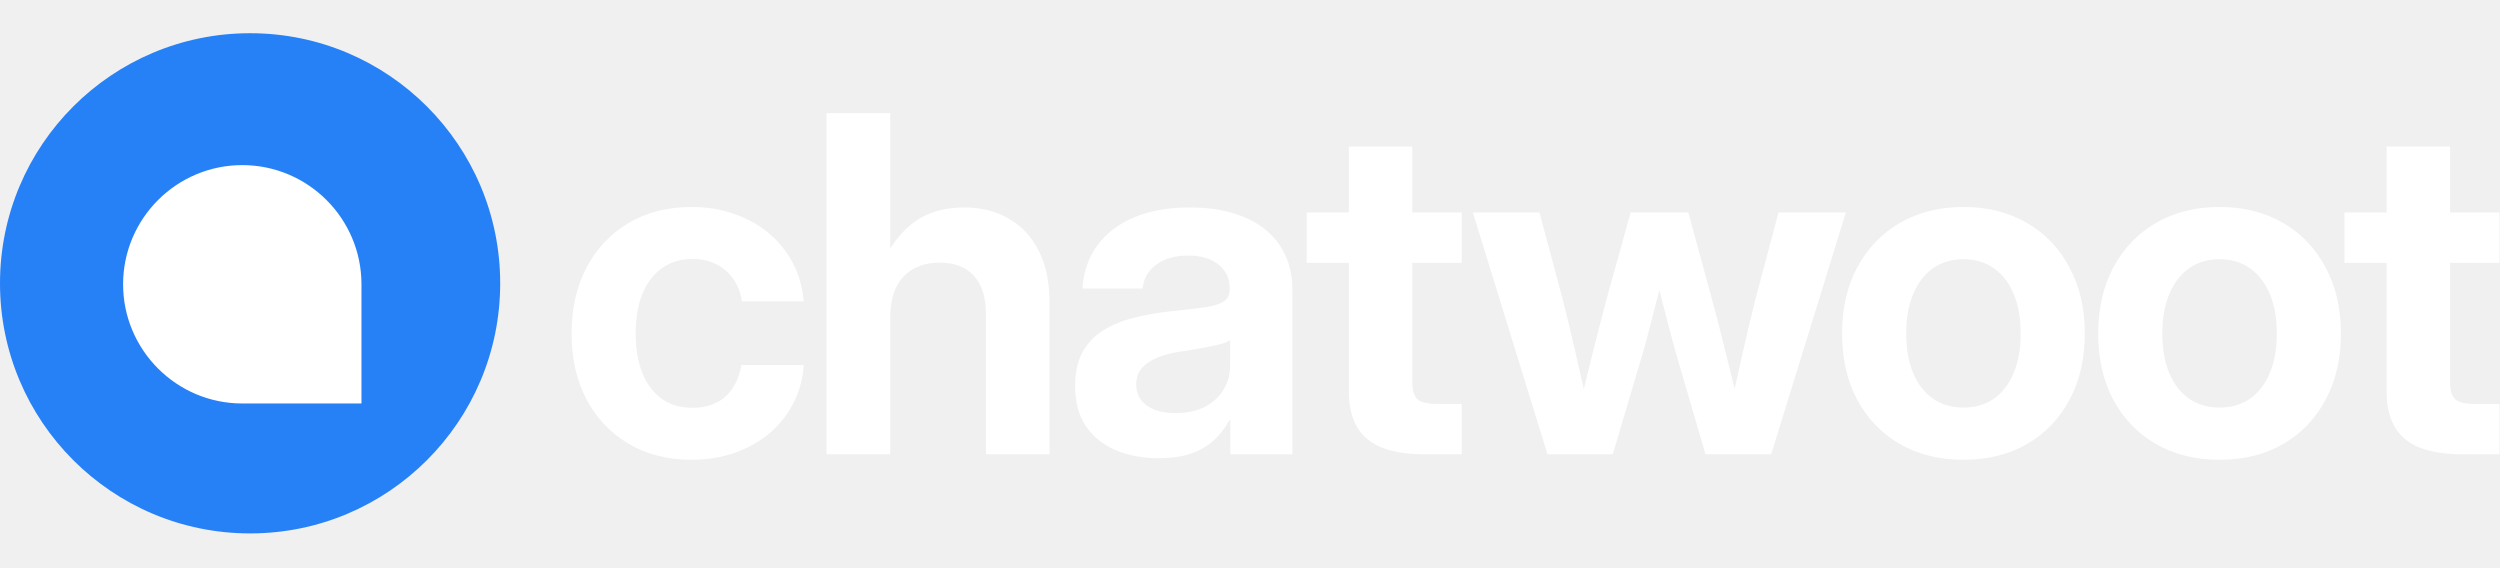
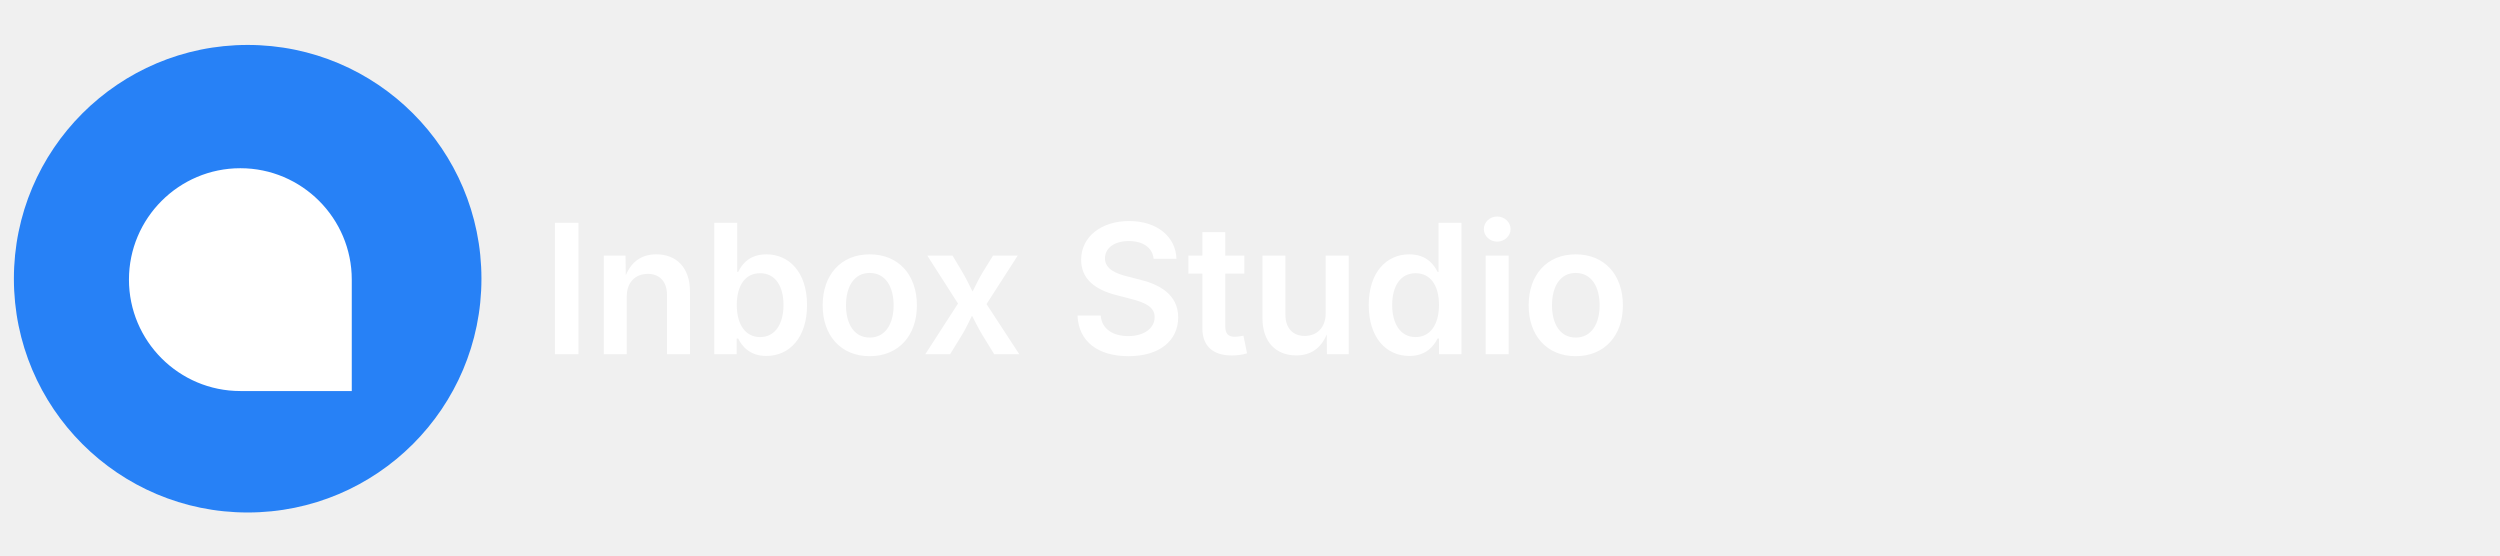
- <svg xmlns="http://www.w3.org/2000/svg" width="2559" height="581" viewBox="0 0 2559 581" fill="none">
-   <path d="M256 546C397.385 546 512 431.385 512 290C512 148.615 397.385 34 256 34C114.615 34 0 148.615 0 290C0 431.385 114.615 546 256 546Z" fill="#2781F6" />
-   <path d="M367 410H247.99C182.388 410 129 356.608 129 290.989C129 225.392 182.388 172 247.992 172C313.612 172 367 225.392 367 290.989V410Z" fill="white" stroke="white" stroke-width="6" />
-   <path d="M707.875 470.625C683.5 470.625 662.016 465.156 643.422 454.219C624.984 443.281 610.609 428.125 600.297 408.75C590.141 389.375 585.062 366.953 585.062 341.484C585.062 316.016 590.141 293.516 600.297 273.984C610.609 254.453 624.984 239.219 643.422 228.281C662.016 217.344 683.5 211.875 707.875 211.875C723.812 211.875 738.5 214.297 751.938 219.141C765.531 223.828 777.328 230.469 787.328 239.062C797.484 247.656 805.609 257.812 811.703 269.531C817.797 281.25 821.469 294.219 822.719 308.438H759.438C758.5 301.875 756.625 296.016 753.812 290.859C751.156 285.547 747.641 281.016 743.266 277.266C739.047 273.359 734.047 270.391 728.266 268.359C722.641 266.172 716.156 265.078 708.812 265.078C696.781 265.078 686.391 268.203 677.641 274.453C668.891 280.703 662.172 289.531 657.484 300.938C652.953 312.344 650.688 325.859 650.688 341.484C650.688 356.953 652.953 370.391 657.484 381.797C662.172 393.203 668.812 402.031 677.406 408.281C686.156 414.375 696.625 417.422 708.812 417.422C716.156 417.422 722.641 416.406 728.266 414.375C733.891 412.344 738.734 409.453 742.797 405.703C747.016 401.797 750.453 397.188 753.109 391.875C755.766 386.406 757.719 380.312 758.969 373.594H822.719C821.781 387.656 818.266 400.625 812.172 412.5C806.234 424.219 798.188 434.453 788.031 443.203C777.875 451.797 766 458.516 752.406 463.359C738.812 468.203 723.969 470.625 707.875 470.625ZM911.209 326.484V465H846.053V115.781H911.209V281.25H898.319C906.288 259.375 917.459 242.422 931.834 230.391C946.366 218.359 964.725 212.344 986.913 212.344C1004.41 212.344 1019.65 216.172 1032.62 223.828C1045.74 231.328 1055.98 242.344 1063.32 256.875C1070.66 271.406 1074.33 289.141 1074.33 310.078V465H1009.18V321.562C1009.18 304.219 1005.04 291.094 996.756 282.188C988.631 273.281 977.069 268.828 962.069 268.828C952.069 268.828 943.241 270.859 935.584 274.922C927.928 278.984 921.913 285.234 917.538 293.672C913.319 302.109 911.209 313.047 911.209 326.484ZM1185.79 468.984C1169.39 468.984 1154.78 466.25 1141.97 460.781C1129.15 455.312 1119 447.109 1111.5 436.172C1104.15 425.234 1100.48 411.562 1100.48 395.156C1100.48 381.094 1103.06 369.453 1108.22 360.234C1113.53 350.859 1120.64 343.438 1129.54 337.969C1138.61 332.344 1149 328.125 1160.72 325.312C1172.43 322.344 1184.62 320.156 1197.28 318.75C1212.59 317.188 1224.7 315.781 1233.61 314.531C1242.51 313.125 1248.92 311.094 1252.83 308.438C1256.73 305.781 1258.68 301.719 1258.68 296.25V294.609C1258.68 288.047 1256.97 282.344 1253.53 277.5C1250.09 272.5 1245.25 268.594 1239 265.781C1232.75 262.969 1225.17 261.562 1216.26 261.562C1207.36 261.562 1199.47 262.969 1192.59 265.781C1185.87 268.594 1180.48 272.578 1176.42 277.734C1172.51 282.734 1170.25 288.594 1169.62 295.312H1107.98C1109.08 278.438 1114.08 263.828 1122.98 251.484C1132.04 239.141 1144.54 229.531 1160.48 222.656C1176.58 215.781 1195.72 212.344 1217.9 212.344C1234.47 212.344 1249.23 214.297 1262.2 218.203C1275.33 222.109 1286.34 227.734 1295.25 235.078C1304.31 242.422 1311.18 251.328 1315.87 261.797C1320.56 272.109 1322.9 283.75 1322.9 296.719V465H1259.39V430.078H1258.45C1254.23 437.891 1248.92 444.766 1242.51 450.703C1236.26 456.484 1228.45 461.016 1219.08 464.297C1209.86 467.422 1198.76 468.984 1185.79 468.984ZM1203.14 422.812C1214.86 422.812 1224.86 420.703 1233.14 416.484C1241.58 412.109 1247.98 406.25 1252.36 398.906C1256.89 391.562 1259.15 383.281 1259.15 374.062V348.281C1257.12 349.531 1254.39 350.703 1250.95 351.797C1247.67 352.734 1243.68 353.672 1239 354.609C1234.47 355.547 1229.47 356.484 1224 357.422C1218.68 358.359 1213.14 359.219 1207.36 360C1199.23 361.25 1191.81 363.203 1185.09 365.859C1178.37 368.516 1172.98 372.109 1168.92 376.641C1165.01 381.016 1163.06 386.719 1163.06 393.75C1163.06 399.688 1164.7 404.922 1167.98 409.453C1171.42 413.828 1176.11 417.188 1182.04 419.531C1187.98 421.719 1195.01 422.812 1203.14 422.812ZM1496.24 217.5V269.062H1337.57V217.5H1496.24ZM1380.69 150H1445.61V390.703C1445.61 399.297 1447.33 405.234 1450.77 408.516C1454.21 411.797 1460.69 413.438 1470.22 413.438C1474.13 413.438 1478.66 413.438 1483.82 413.438C1489.13 413.438 1493.27 413.438 1496.24 413.438V465C1492.02 465 1486.32 465 1479.13 465C1472.1 465 1464.99 465 1457.8 465C1431.39 465 1411.94 459.766 1399.44 449.297C1386.94 438.828 1380.69 422.656 1380.69 400.781V150ZM1584.03 465L1507.62 217.5H1575.82L1599.73 307.031C1604.26 324.688 1608.63 342.891 1612.85 361.641C1617.07 380.391 1621.29 398.828 1625.51 416.953H1616.6C1621.13 398.828 1625.67 380.391 1630.2 361.641C1634.88 342.891 1639.57 324.688 1644.26 307.031L1669.1 217.5H1728.17L1752.54 307.031C1757.38 324.688 1762.07 342.891 1766.6 361.641C1771.13 380.391 1775.67 398.828 1780.2 416.953H1771.06C1775.43 398.828 1779.65 380.391 1783.71 361.641C1787.93 342.891 1792.23 324.688 1796.6 307.031L1820.51 217.5H1889.42L1813.01 465H1745.74L1716.45 364.688C1713.63 354.844 1710.9 344.844 1708.24 334.688C1705.59 324.375 1702.93 314.062 1700.28 303.75C1697.78 293.281 1695.12 282.969 1692.31 272.812H1704.96C1702.31 282.969 1699.57 293.281 1696.76 303.75C1694.1 314.062 1691.45 324.375 1688.79 334.688C1686.29 344.844 1683.56 354.844 1680.59 364.688L1650.82 465H1584.03ZM2009.78 470.625C1985.09 470.625 1963.38 465.234 1944.62 454.453C1926.03 443.672 1911.5 428.594 1901.03 409.219C1890.72 389.844 1885.56 367.266 1885.56 341.484C1885.56 315.703 1890.72 293.125 1901.03 273.75C1911.5 254.219 1926.03 239.062 1944.62 228.281C1963.38 217.344 1985.09 211.875 2009.78 211.875C2034.62 211.875 2056.34 217.344 2074.94 228.281C2093.53 239.062 2107.98 254.219 2118.3 273.75C2128.77 293.125 2134 315.703 2134 341.484C2134 367.266 2128.77 389.844 2118.3 409.219C2107.98 428.594 2093.53 443.672 2074.94 454.453C2056.34 465.234 2034.62 470.625 2009.78 470.625ZM2009.78 417.188C2021.66 417.188 2031.97 414.219 2040.72 408.281C2049.47 402.188 2056.27 393.438 2061.11 382.031C2065.95 370.625 2068.38 357.109 2068.38 341.484C2068.38 325.547 2065.95 311.953 2061.11 300.703C2056.27 289.297 2049.47 280.547 2040.72 274.453C2031.97 268.359 2021.66 265.312 2009.78 265.312C1998.06 265.312 1987.75 268.359 1978.84 274.453C1970.09 280.547 1963.3 289.297 1958.45 300.703C1953.61 311.953 1951.19 325.547 1951.19 341.484C1951.19 357.266 1953.61 370.859 1958.45 382.266C1963.3 393.516 1970.09 402.188 1978.84 408.281C1987.75 414.219 1998.06 417.188 2009.78 417.188ZM2271.94 470.625C2247.26 470.625 2225.54 465.234 2206.79 454.453C2188.19 443.672 2173.66 428.594 2163.19 409.219C2152.88 389.844 2147.72 367.266 2147.72 341.484C2147.72 315.703 2152.88 293.125 2163.19 273.75C2173.66 254.219 2188.19 239.062 2206.79 228.281C2225.54 217.344 2247.26 211.875 2271.94 211.875C2296.79 211.875 2318.51 217.344 2337.1 228.281C2355.69 239.062 2370.15 254.219 2380.46 273.75C2390.93 293.125 2396.16 315.703 2396.16 341.484C2396.16 367.266 2390.93 389.844 2380.46 409.219C2370.15 428.594 2355.69 443.672 2337.1 454.453C2318.51 465.234 2296.79 470.625 2271.94 470.625ZM2271.94 417.188C2283.82 417.188 2294.13 414.219 2302.88 408.281C2311.63 402.188 2318.43 393.438 2323.27 382.031C2328.12 370.625 2330.54 357.109 2330.54 341.484C2330.54 325.547 2328.12 311.953 2323.27 300.703C2318.43 289.297 2311.63 280.547 2302.88 274.453C2294.13 268.359 2283.82 265.312 2271.94 265.312C2260.22 265.312 2249.91 268.359 2241.01 274.453C2232.26 280.547 2225.46 289.297 2220.62 300.703C2215.77 311.953 2213.35 325.547 2213.35 341.484C2213.35 357.266 2215.77 370.859 2220.62 382.266C2225.46 393.516 2232.26 402.188 2241.01 408.281C2249.91 414.219 2260.22 417.188 2271.94 417.188ZM2558.48 217.5V269.062H2399.81V217.5H2558.48ZM2442.93 150H2507.86V390.703C2507.86 399.297 2509.57 405.234 2513.01 408.516C2516.45 411.797 2522.93 413.438 2532.47 413.438C2536.37 413.438 2540.9 413.438 2546.06 413.438C2551.37 413.438 2555.51 413.438 2558.48 413.438V465C2554.26 465 2548.56 465 2541.37 465C2534.34 465 2527.23 465 2520.04 465C2493.64 465 2474.18 459.766 2461.68 449.297C2449.18 438.828 2442.93 422.656 2442.93 400.781V150Z" fill="white" />
+ <svg xmlns="http://www.w3.org/2000/svg" width="720" height="160" viewBox="0 0 720 160" fill="none">
+   <g transform="translate(4, 4) scale(0.263)">
+     <path d="M256 546C397.385 546 512 431.385 512 290C512 148.615 397.385 34 256 34C114.615 34 0 148.615 0 290C0 431.385 114.615 546 256 546Z" fill="#2781F6" />
+     <path d="M367 410H247.99C182.388 410 129 356.608 129 290.989C129 225.392 182.388 172 247.992 172C313.612 172 367 225.392 367 290.989V410Z" fill="white" stroke="white" stroke-width="6" />
+   </g>
+   <text x="156" y="102" font-family="Inter, Segoe UI, Helvetica, Arial, sans-serif" font-size="52" font-weight="600" fill="#FFFFFF">Inbox Studio</text>
</svg>
